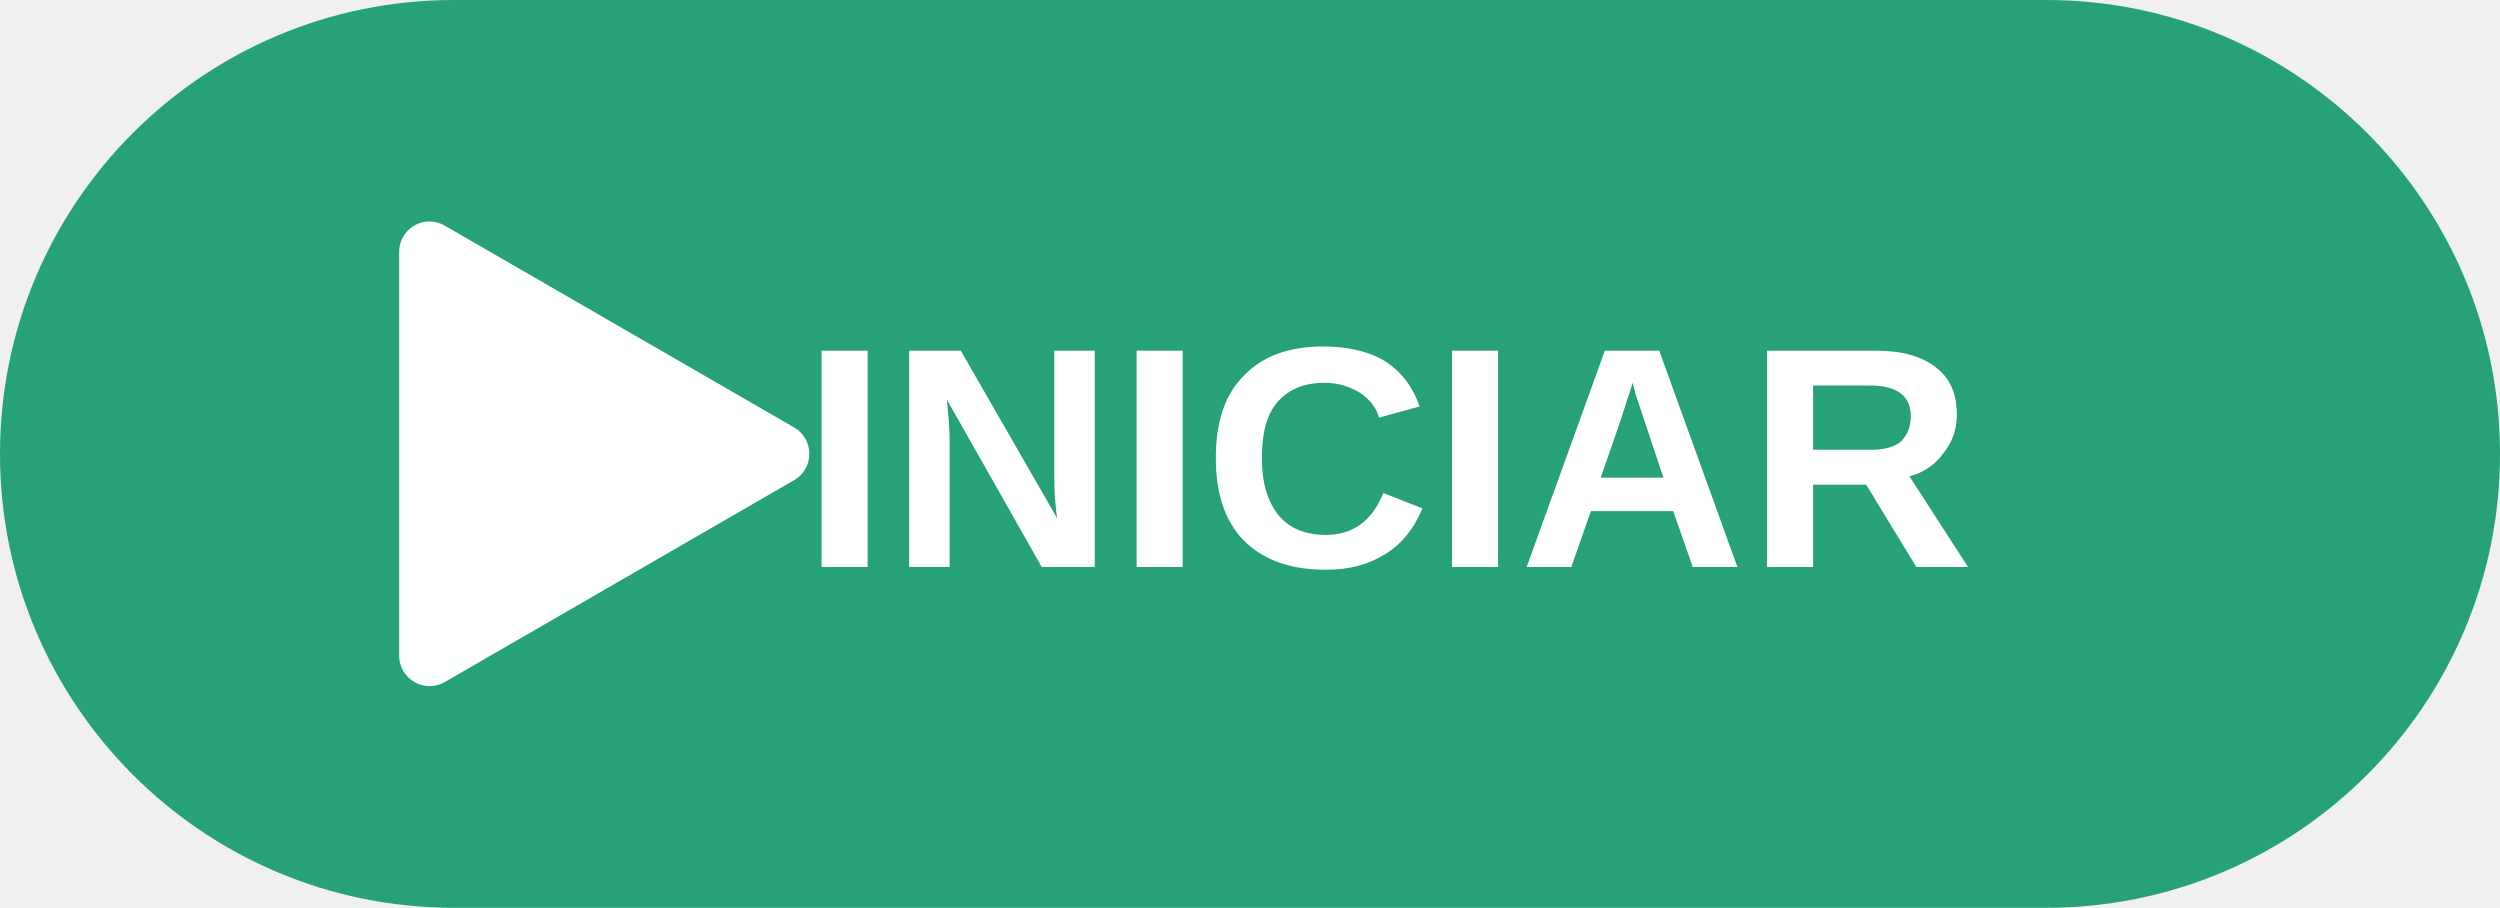
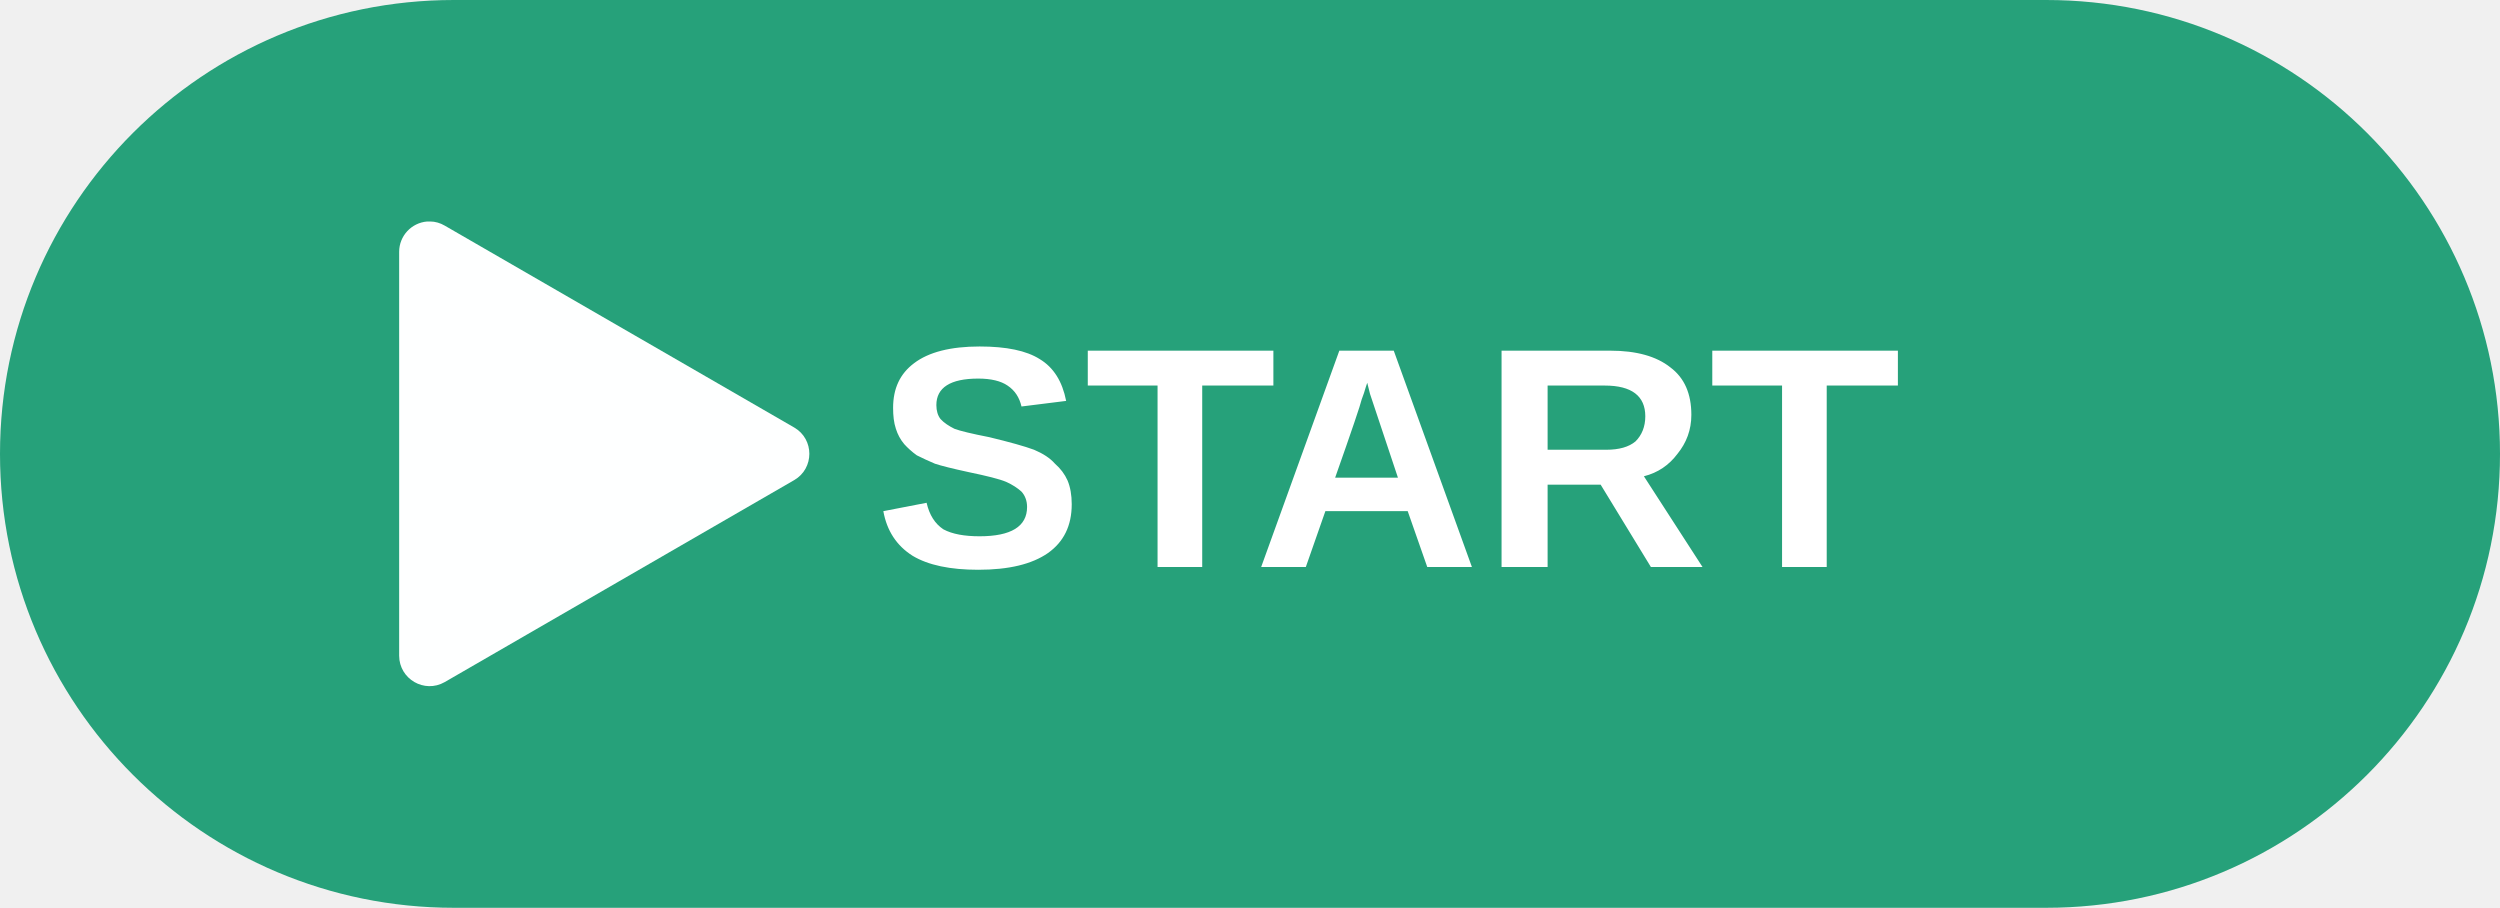
<svg xmlns="http://www.w3.org/2000/svg" width="27.991mm" height="10.164mm" version="1.1" viewBox="0 0 27.991 10.164">
  <g transform="translate(-35.963 -131.73)">
    <rect x="35.963" y="131.73" width="27.991" height="10.164" ry="5.082" fill="#26a17a" />
    <g transform="translate(3.0641)">
      <text x="49.873" y="138.079" fill="#26b57a" font-family="Arial" font-size="1.482px" stroke-linecap="round" stroke-linejoin="round" stroke-miterlimit="11.9" stroke-width="1.984" text-align="center" text-anchor="middle" style="line-height:1.25" xml:space="preserve">
-         <tspan x="49.873" y="138.079" fill="#ffffff" font-family="Arial" font-size="3.528px" font-weight="bold" stroke-width="1.984">INICIAR</tspan>
+         <tspan x="49.873" y="138.079" fill="#ffffff" font-family="Arial" font-size="3.528px" font-weight="bold" stroke-width="1.984">START</tspan>
      </text>
      <path d="m37.716 134.21c0.054-3.7e-4 0.113 0.017 0.162 0.046l3.914 2.261c0.225 0.131 0.225 0.457 0 0.588l-1.957 1.131-1.957 1.131c-0.227 0.13-0.509-0.034-0.51-0.295v-4.522c-6e-5 -0.178 0.137-0.326 0.314-0.34z" fill="#feffff" />
    </g>
  </g>
</svg>
